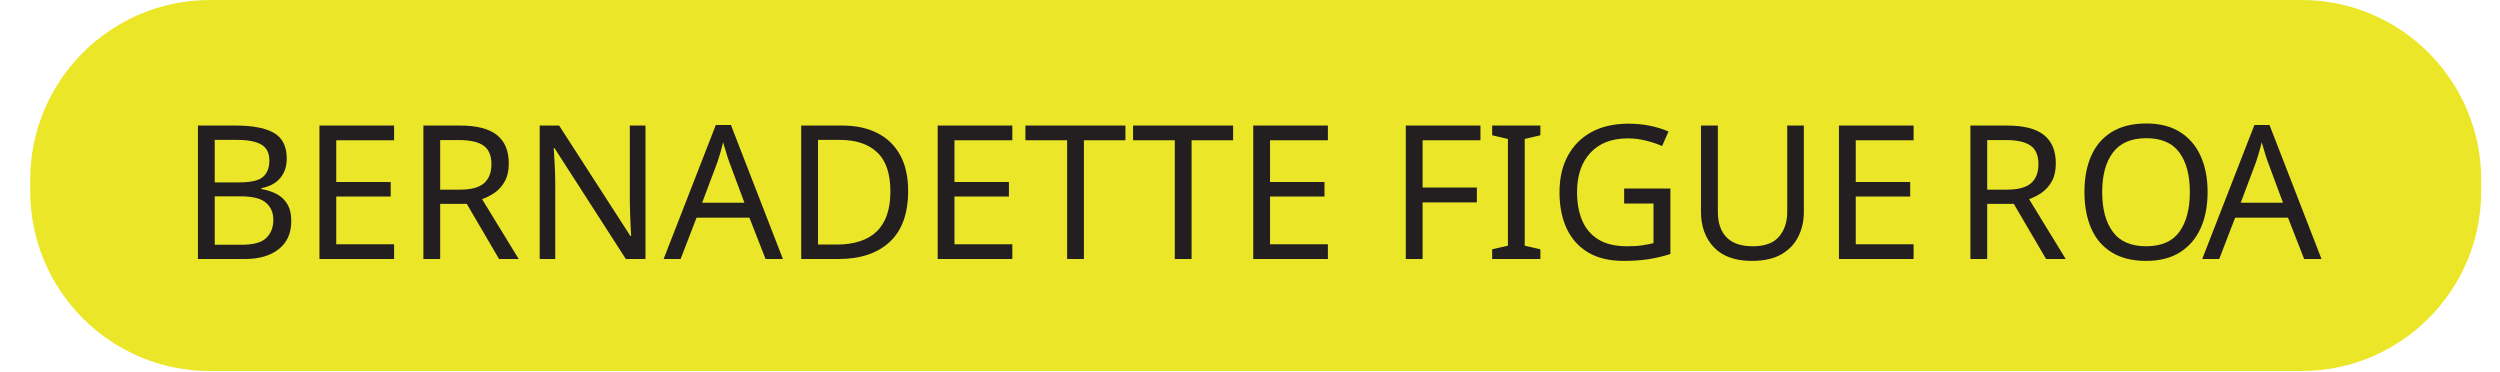
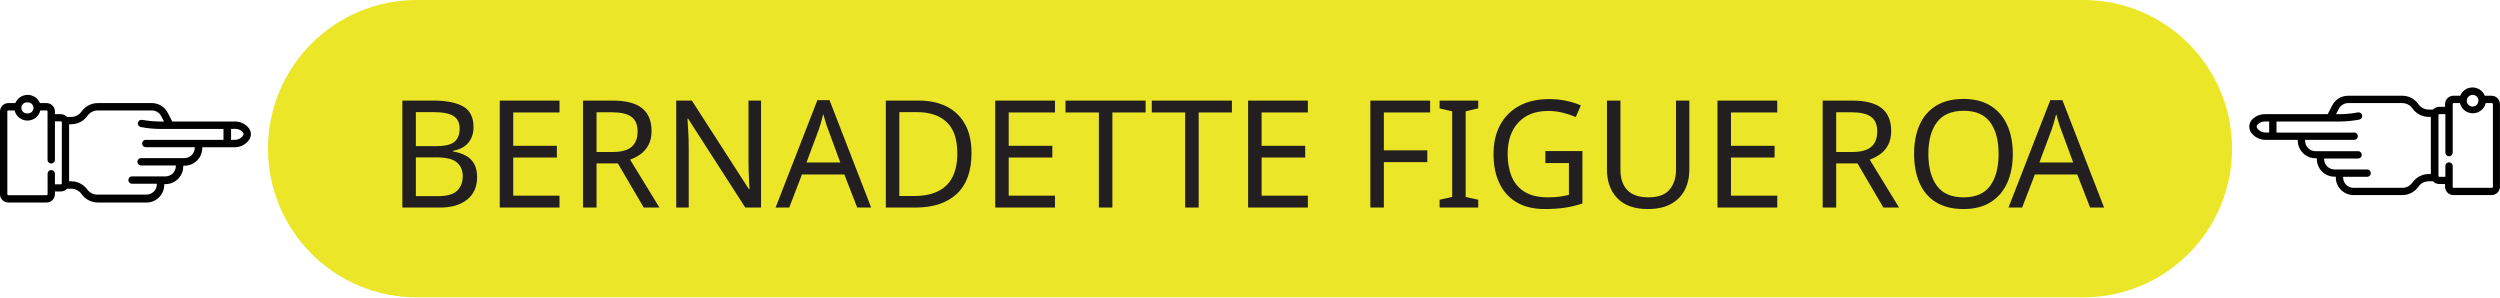
- <svg xmlns="http://www.w3.org/2000/svg" viewBox="0 0 413.89 61.43">
+ <svg xmlns="http://www.w3.org/2000/svg" viewBox="0 0 500.59 59.54">
  <defs>
-     <style>.cls-1{fill:#ebe728;}.cls-2{font-size:30.95px;fill:#231f20;font-family:Sohne-Buch, Söhne;}.cls-3{letter-spacing:0em;}.cls-4{letter-spacing:-0.03em;}</style>
+     <style>.cls-1{fill:#ebe728;}.cls-2{font-size:30px;fill:#231f20;font-family:Sohne-Buch, Söhne;}.cls-3{letter-spacing:0em;}.cls-4{letter-spacing:-0.03em;}.cls-5{fill:#010101;}</style>
  </defs>
  <g id="Layer_1" data-name="Layer 1">
-     <rect class="cls-1" x="5" width="405.78" height="61.43" rx="29.77" />
-     <text class="cls-2" transform="translate(29.77 42.88)">BERNADETTE FIGUE<tspan class="cls-3" x="293.44" y="0">R</tspan>
-       <tspan class="cls-4" x="313.43" y="0">O</tspan>
-       <tspan x="334.82" y="0">A</tspan>
+     <rect class="cls-1" x="53.66" width="393.28" height="59.54" rx="29.77" />
+     <text class="cls-2" transform="translate(77.66 41.56)">BERNADETTE FIGUE<tspan class="cls-3" x="284.4" y="0">R</tspan>
+       <tspan class="cls-4" x="303.78" y="0">O</tspan>
+       <tspan x="324.51" y="0">A</tspan>
    </text>
+     <path class="cls-5" d="M49.69,25.5a3.52,3.52,0,0,0-2.62-1.17H34.49l-.91-1.76a3.57,3.57,0,0,0-3.2-1.93H19.58a4,4,0,0,0-3.27,1.71,2.51,2.51,0,0,1-2.06,1.06h-.84a1.68,1.68,0,0,0-1.25-.55H11V22.3A1.68,1.68,0,0,0,9.3,20.64H8a2.67,2.67,0,0,0-4.93,0H1.69A1.68,1.68,0,0,0,0,22.3V38.9a1.67,1.67,0,0,0,1.69,1.65H9.3A1.67,1.67,0,0,0,11,38.9v-.56h1.17a1.69,1.69,0,0,0,1.25-.55h.84a2.51,2.51,0,0,1,2.06,1.06,4,4,0,0,0,3.27,1.7h9.71a3.55,3.55,0,0,0,3.59-3.5v-.18h.21a3.55,3.55,0,0,0,3.59-3.5v-.19h.22a3.55,3.55,0,0,0,3.59-3.5v-.19H47a3.5,3.5,0,0,0,2.76-1.34l.05-.07a2,2,0,0,0,.43-1.24A2,2,0,0,0,49.69,25.5Zm-44.2-5a1.11,1.11,0,1,1,0,2.21,1.11,1.11,0,1,1,0-2.21Zm6.88,16.22a.2.2,0,0,1-.21.19H11V34.7a.74.74,0,0,0-1.47,0v4.2a.2.2,0,0,1-.22.18H1.69a.2.2,0,0,1-.22-.18V22.3a.2.2,0,0,1,.22-.18H2.92a2.65,2.65,0,0,0,5.15,0H9.3a.2.2,0,0,1,.22.18V32A.74.74,0,0,0,11,32v-7.7h1.17a.19.19,0,0,1,.21.18ZM29.29,28a.74.74,0,1,0,0,1.47H39v.19a2.08,2.08,0,0,1-2.12,2H28.34a.74.74,0,1,0,0,1.47h6.87v.19a2.08,2.08,0,0,1-2.12,2H26.53a.74.74,0,1,0,0,1.47h4.88v.18a2.08,2.08,0,0,1-2.12,2H19.58A2.48,2.48,0,0,1,17.52,38a4,4,0,0,0-3.27-1.7h-.41V24.88h.41a4,4,0,0,0,3.27-1.7,2.48,2.48,0,0,1,2.06-1.06h10.8a2.11,2.11,0,0,1,1.9,1.13l.56,1.08h-.66A20.09,20.09,0,0,1,28.47,24a.73.73,0,0,0-.86.58.74.74,0,0,0,.59.86,21.14,21.14,0,0,0,4,.38H44.75V28Zm19.32-.84,0,.07A2,2,0,0,1,47,28h-.73V25.8h.84a2,2,0,0,1,1.52.68.54.54,0,0,1,.14.36A.52.52,0,0,1,48.61,27.18Z" />
+     <path class="cls-5" d="M450.39,25.37a2,2,0,0,0,.43,1.24l.05.07A3.5,3.5,0,0,0,453.63,28h6.47v.19a3.55,3.55,0,0,0,3.59,3.5h.22v.19a3.55,3.55,0,0,0,3.59,3.5h.21v.18a3.55,3.55,0,0,0,3.59,3.5H481a3.94,3.94,0,0,0,3.27-1.7,2.51,2.51,0,0,1,2.06-1.06h.84a1.7,1.7,0,0,0,1.26.55h1.16v.56a1.67,1.67,0,0,0,1.69,1.65h7.61a1.67,1.67,0,0,0,1.69-1.65V20.83a1.68,1.68,0,0,0-1.69-1.66h-1.34a2.66,2.66,0,0,0-4.93,0h-1.34a1.68,1.68,0,0,0-1.69,1.66v.56h-1.16a1.7,1.7,0,0,0-1.26.55h-.84a2.51,2.51,0,0,1-2.06-1.06A3.94,3.94,0,0,0,481,19.17h-10.8A3.57,3.57,0,0,0,467,21.1l-.91,1.76H453.52A3.52,3.52,0,0,0,450.9,24,2,2,0,0,0,450.39,25.37Zm45.88-5.28A1.17,1.17,0,1,1,495.1,19,1.14,1.14,0,0,1,496.27,20.09Zm-8,2.95a.2.2,0,0,1,.22-.18h1.16v7.7a.74.74,0,0,0,.74.73.73.73,0,0,0,.73-.73V20.83a.21.21,0,0,1,.22-.19h1.23a2.65,2.65,0,0,0,5.16,0h1.22a.21.21,0,0,1,.22.19v16.6a.2.2,0,0,1-.22.18h-7.61a.2.2,0,0,1-.22-.18v-4.2a.73.73,0,0,0-.73-.73.74.74,0,0,0-.74.73V35.4h-1.16a.2.2,0,0,1-.22-.19ZM471.3,26.55H455.84V24.33h12.57a21.32,21.32,0,0,0,4-.38.74.74,0,0,0,.58-.86.73.73,0,0,0-.86-.58,20.09,20.09,0,0,1-3.71.35h-.66l.56-1.08a2.12,2.12,0,0,1,1.9-1.14H481a2.49,2.49,0,0,1,2.06,1.07,4,4,0,0,0,3.27,1.7h.41V34.85h-.41a4,4,0,0,0-3.27,1.7A2.48,2.48,0,0,1,481,37.61H471.3a2.08,2.08,0,0,1-2.12-2V35.4h4.89a.74.74,0,0,0,0-1.47H467.5a2.08,2.08,0,0,1-2.12-2v-.19h6.88a.74.74,0,0,0,0-1.47h-8.57a2.08,2.08,0,0,1-2.12-2V28h9.73a.74.74,0,1,0,0-1.47Zm-19.44-1.18A.54.54,0,0,1,452,25a2,2,0,0,1,1.52-.68h.85v2.22h-.74a2.06,2.06,0,0,1-1.6-.77l0-.07A.54.54,0,0,1,451.86,25.37Z" />
  </g>
</svg>
